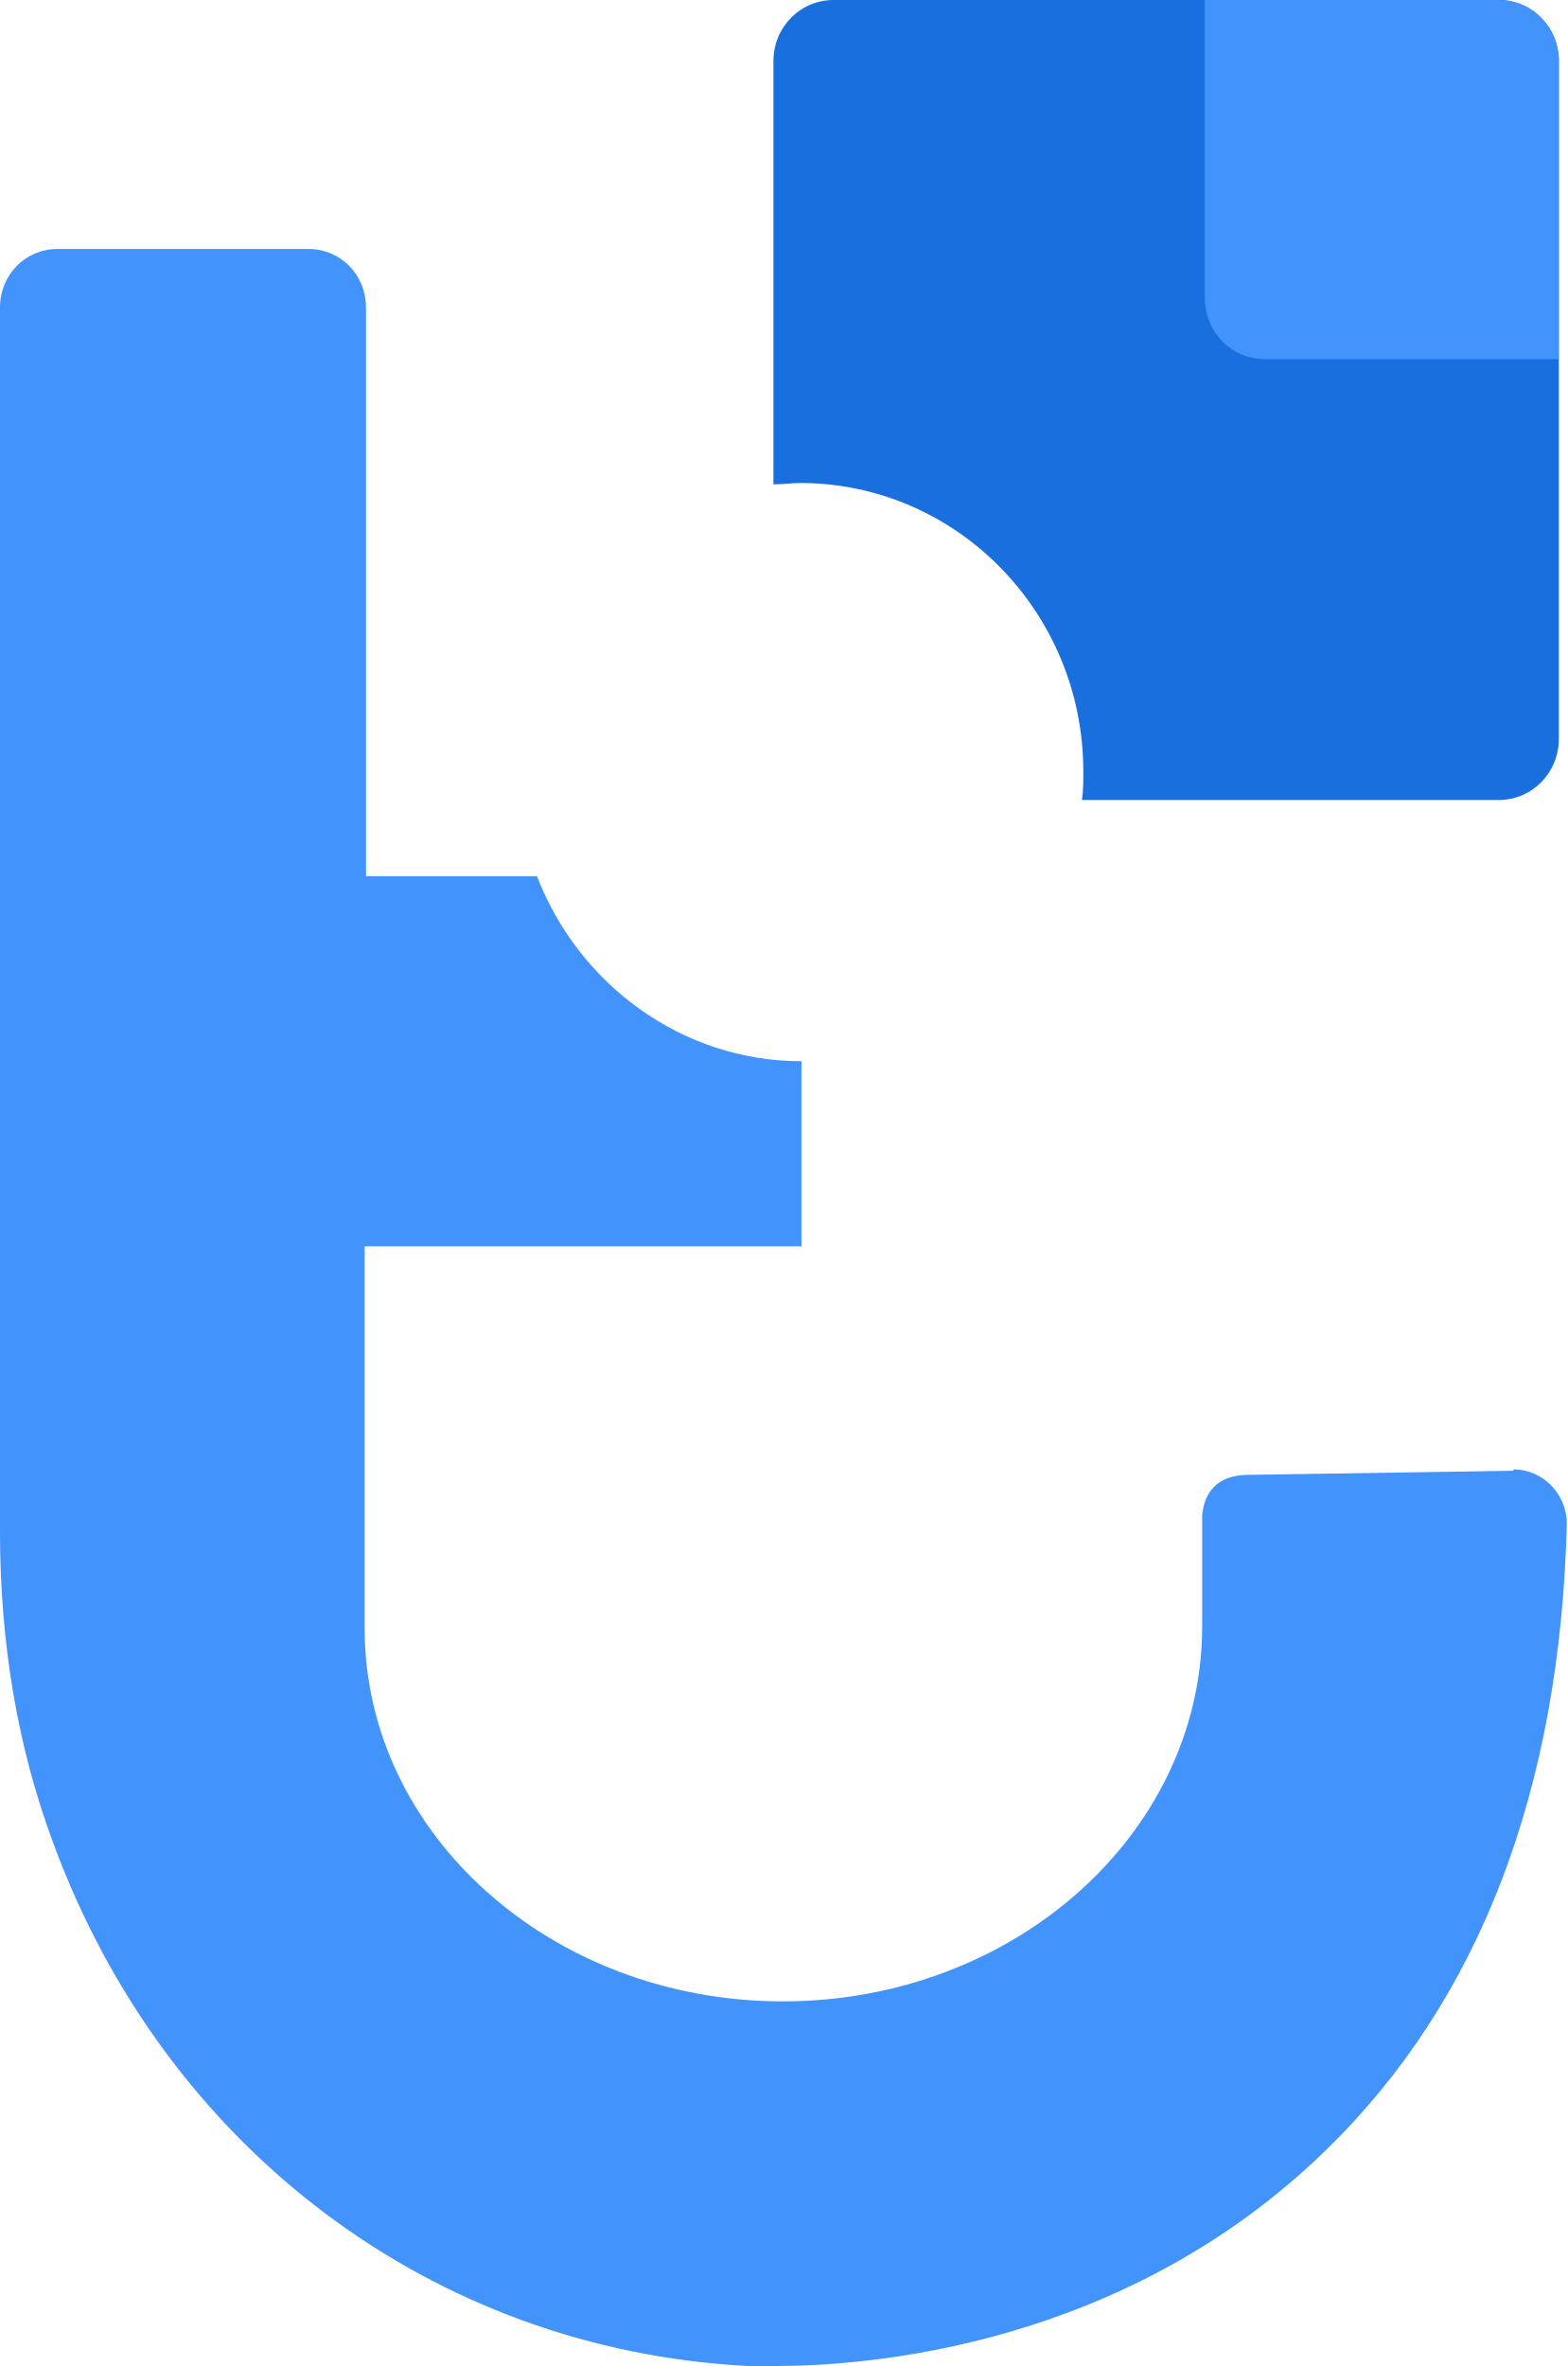
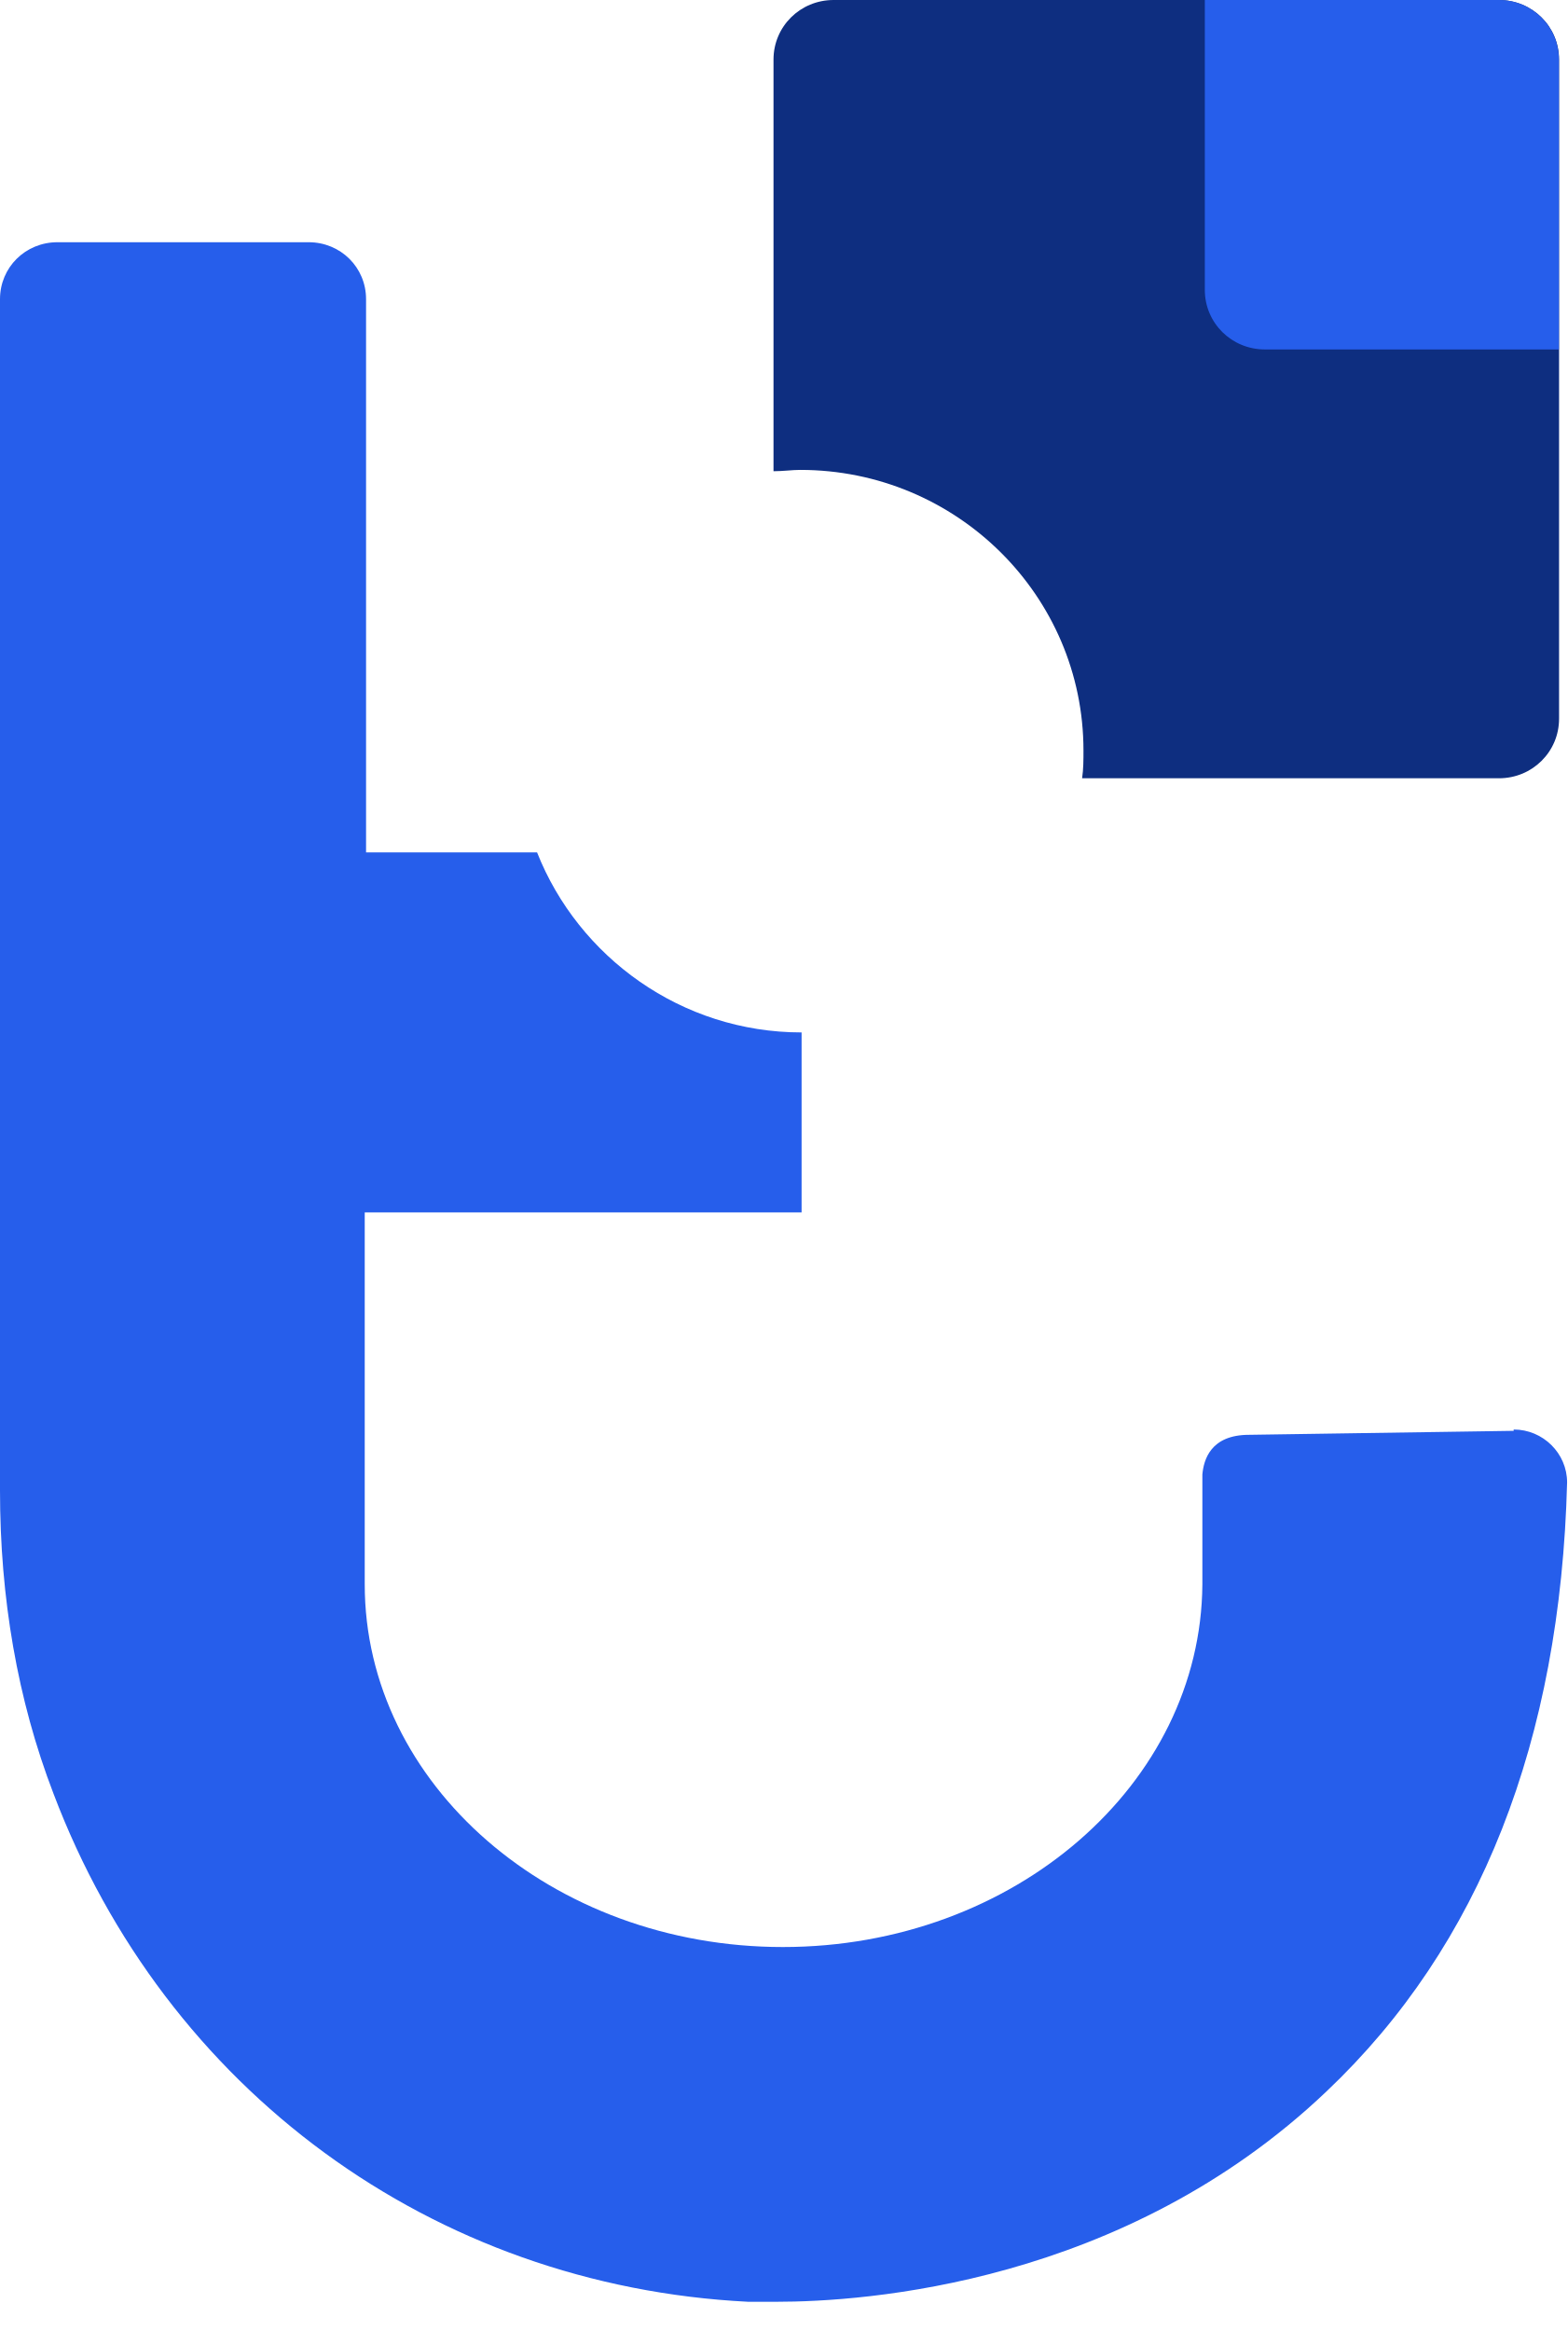
- <svg xmlns="http://www.w3.org/2000/svg" width="106" height="160" viewBox="0 0 106 160" fill="none">
-   <path d="M88.896 0H56.374C54.115 0 52.309 1.84 52.309 4.14V32.755C52.941 32.755 53.573 32.663 54.115 32.663C64.685 32.663 73.267 41.403 73.267 52.168C73.267 52.812 73.267 53.456 73.177 54.1H101.363C103.621 54.1 105.428 52.26 105.428 49.96V4.14C105.428 1.84 103.621 0 101.363 0H88.896Z" fill="#196FDE" />
-   <path d="M101.361 0H81.486V20.149C81.486 22.45 83.293 24.29 85.552 24.29H105.426V4.14C105.426 1.84 103.62 0 101.361 0Z" fill="#4293FC" />
-   <path d="M102.355 99.46L84.468 99.736C81.848 99.736 81.396 101.484 81.306 102.496V103.14V110.132C81.215 124.025 68.568 135.342 52.939 135.342C37.31 135.342 24.663 124.025 24.663 110.132V84.278H54.204V71.765C46.073 71.765 39.117 66.521 36.316 59.252H24.753V20.794C24.753 18.585 23.037 16.837 20.868 16.837H3.885C1.716 16.837 0 18.585 0 20.794V103.6C0 111.052 1.174 118.137 3.614 124.669C11.202 145.279 29.27 158.896 50.59 160C50.861 160 51.584 160 52.487 160C58.45 160 75.976 158.804 89.707 145.371C100.096 135.25 105.517 120.989 105.968 103.048C105.968 101.024 104.342 99.368 102.355 99.368V99.46Z" fill="#4293FC" />
+ <svg xmlns="http://www.w3.org/2000/svg" width="39" height="58" viewBox="0 0 39 58" fill="none">
+   <path d="M32.715 0H20.746C19.915 0 19.25 0.659 19.25 1.482V11.725C19.483 11.725 19.715 11.692 19.915 11.692C23.805 11.692 26.964 14.82 26.964 18.674C26.964 18.904 26.964 19.135 26.93 19.365H37.304C38.135 19.365 38.8 18.706 38.8 17.883V1.482C38.8 0.659 38.135 0 37.304 0H32.715Z" fill="#0E2E80" />
+   <path d="M37.299 0H29.984V7.213C29.984 8.036 30.649 8.695 31.48 8.695H38.795V1.482C38.795 0.659 38.13 0 37.299 0Z" fill="#265EEB" />
+   <path d="M37.67 35.602L31.087 35.701C30.123 35.701 29.956 36.327 29.923 36.689V36.919V39.422C29.89 44.395 25.235 48.446 19.483 48.446C13.732 48.446 9.077 44.395 9.077 39.422V30.168H19.949V25.689C16.956 25.689 14.396 23.812 13.366 21.21H9.11V7.444C9.11 6.653 8.478 6.027 7.68 6.027H1.43C0.632 6.027 0 6.653 0 7.444V37.084C0 39.752 0.432 42.288 1.33 44.626C4.123 52.003 10.772 56.877 18.619 57.273C18.719 57.273 18.985 57.273 19.317 57.273C21.512 57.273 27.962 56.845 33.015 52.036C36.839 48.413 38.834 43.309 39 36.886C39 36.162 38.401 35.569 37.67 35.569V35.602Z" fill="#265EEB" />
</svg>
